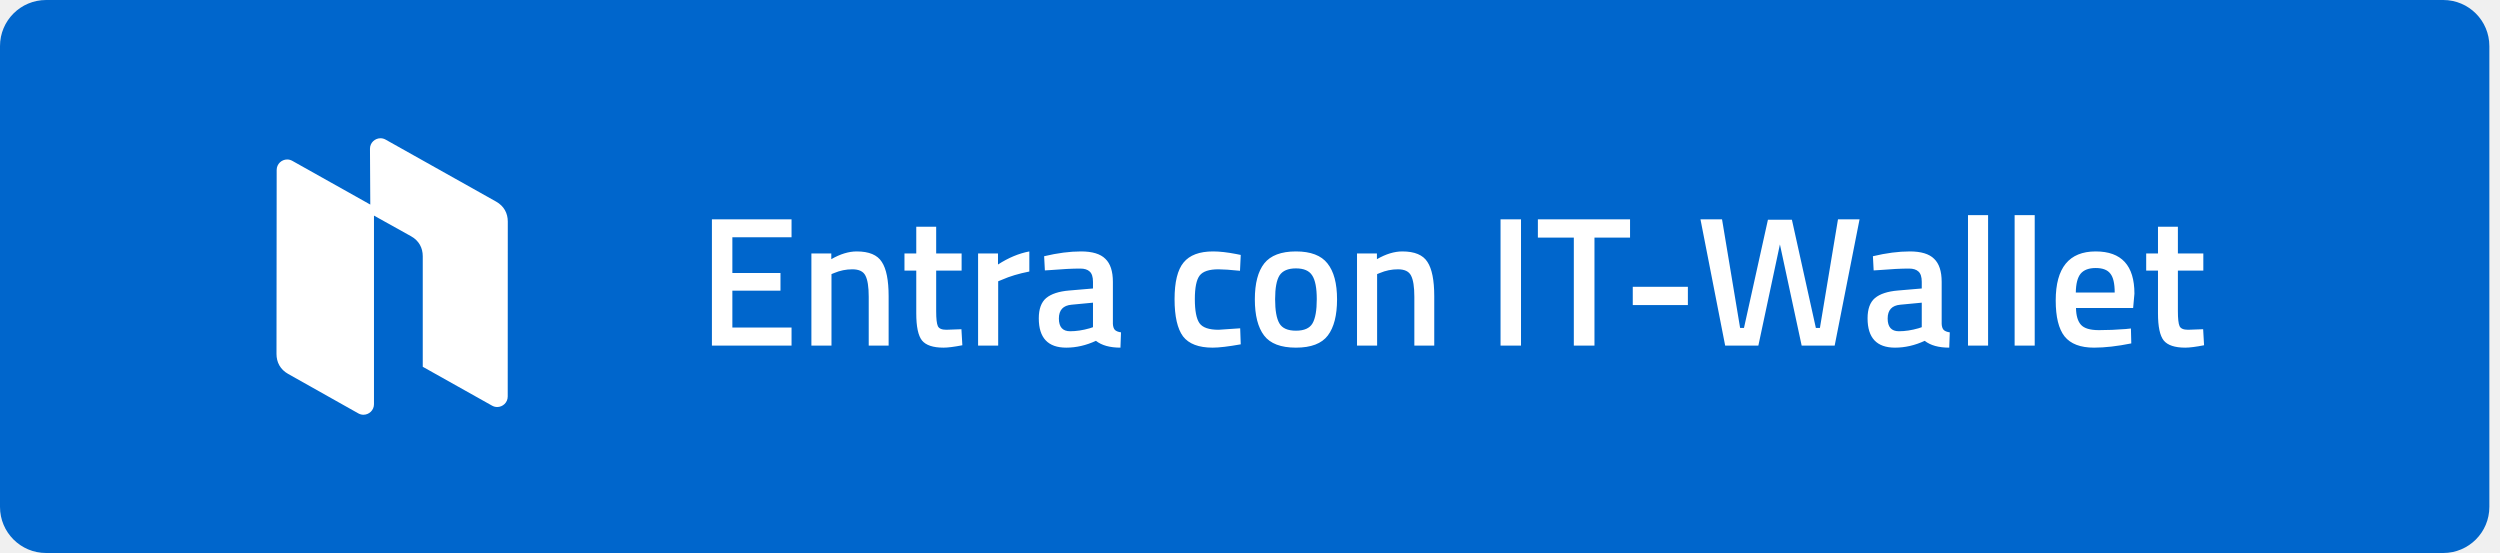
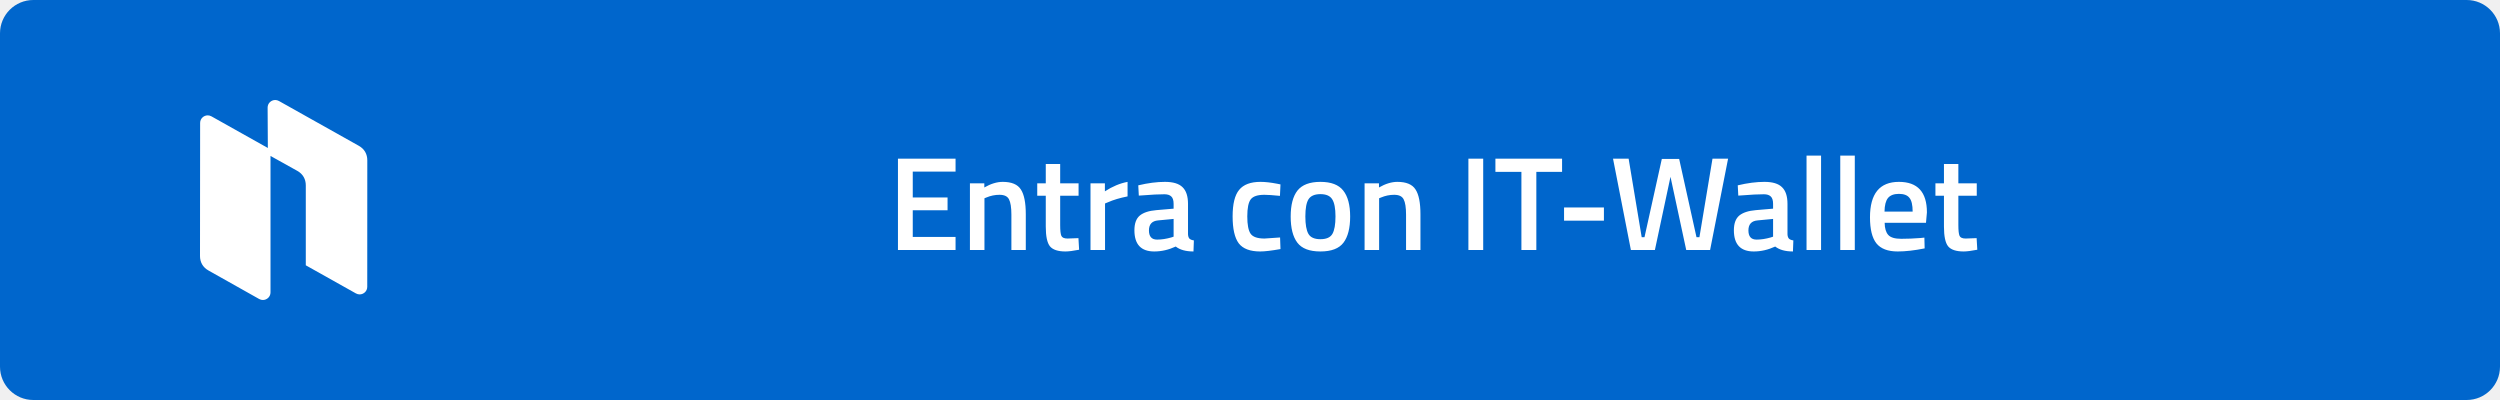
- <svg xmlns="http://www.w3.org/2000/svg" width="217" height="48" viewBox="0 0 217 48" fill="none">
-   <rect width="216.076" height="48" rx="4" fill="#0066CC" />
-   <g clip-path="url(#clip0_2149_27054)">
+ <svg xmlns="http://www.w3.org/2000/svg" width="300" height="48" viewBox="0 0 300 48" fill="none">
+   <rect width="300" height="48" rx="4" fill="#0066CC" />
+   <g clip-path="url(#clip0_2149_27009)">
    <path d="M33.471 12.118C33.325 12.036 33.171 11.999 33.021 12C32.547 12.004 32.112 12.384 32.114 12.913L32.141 17.757L25.372 13.961C25.226 13.879 25.071 13.842 24.921 13.843C24.447 13.846 24.016 14.226 24.015 14.755L24 30.723C24 31.443 24.324 32.071 25.018 32.46L31.103 35.882C31.249 35.964 31.404 36.001 31.554 36C32.028 35.996 32.461 35.616 32.461 35.087V18.714L35.677 20.504C36.372 20.891 36.695 21.521 36.695 22.242V31.836L42.712 35.211C42.859 35.293 43.014 35.33 43.164 35.329C43.638 35.325 44.07 34.945 44.07 34.416L44.076 19.234C44.076 18.513 43.752 17.885 43.058 17.496L33.471 12.118Z" fill="white" />
  </g>
-   <path d="M61.794 30V19.04H68.706V20.592H63.569V23.696H67.746V25.232H63.569V28.432H68.706V30H61.794ZM72.173 30H70.429V22H72.157V22.496C72.936 22.048 73.672 21.824 74.365 21.824C75.432 21.824 76.157 22.128 76.541 22.736C76.936 23.333 77.133 24.325 77.133 25.712V30H75.405V25.76C75.405 24.896 75.309 24.283 75.117 23.92C74.936 23.557 74.557 23.376 73.981 23.376C73.437 23.376 72.915 23.483 72.413 23.696L72.173 23.792V30ZM83.468 23.488H81.26V27.008C81.26 27.659 81.308 28.091 81.404 28.304C81.5 28.517 81.745 28.624 82.14 28.624L83.452 28.576L83.532 29.968C82.817 30.107 82.273 30.176 81.9 30.176C80.993 30.176 80.369 29.968 80.028 29.552C79.697 29.136 79.532 28.352 79.532 27.2V23.488H78.508V22H79.532V19.68H81.26V22H83.468V23.488ZM84.898 30V22H86.626V22.96C87.533 22.373 88.439 21.995 89.346 21.824V23.568C88.429 23.749 87.645 23.984 86.994 24.272L86.642 24.416V30H84.898ZM96.599 24.464V28.112C96.61 28.347 96.669 28.523 96.775 28.64C96.893 28.747 97.069 28.816 97.303 28.848L97.255 30.176C96.338 30.176 95.629 29.979 95.127 29.584C94.274 29.979 93.415 30.176 92.551 30.176C90.962 30.176 90.167 29.328 90.167 27.632C90.167 26.821 90.381 26.235 90.807 25.872C91.245 25.509 91.911 25.291 92.807 25.216L94.871 25.04V24.464C94.871 24.037 94.775 23.739 94.583 23.568C94.402 23.397 94.13 23.312 93.767 23.312C93.085 23.312 92.231 23.355 91.207 23.44L90.695 23.472L90.631 22.24C91.794 21.963 92.861 21.824 93.831 21.824C94.813 21.824 95.517 22.037 95.943 22.464C96.381 22.88 96.599 23.547 96.599 24.464ZM93.015 26.448C92.279 26.512 91.911 26.912 91.911 27.648C91.911 28.384 92.237 28.752 92.887 28.752C93.421 28.752 93.986 28.667 94.583 28.496L94.871 28.4V26.272L93.015 26.448ZM105.296 21.824C105.862 21.824 106.528 21.899 107.296 22.048L107.696 22.128L107.632 23.504C106.79 23.419 106.166 23.376 105.76 23.376C104.95 23.376 104.406 23.557 104.128 23.92C103.851 24.283 103.712 24.965 103.712 25.968C103.712 26.971 103.846 27.664 104.112 28.048C104.379 28.432 104.934 28.624 105.776 28.624L107.648 28.496L107.696 29.888C106.619 30.08 105.808 30.176 105.264 30.176C104.048 30.176 103.19 29.851 102.688 29.2C102.198 28.539 101.952 27.461 101.952 25.968C101.952 24.475 102.214 23.413 102.736 22.784C103.259 22.144 104.112 21.824 105.296 21.824ZM109.736 22.864C110.291 22.171 111.208 21.824 112.488 21.824C113.768 21.824 114.68 22.171 115.224 22.864C115.779 23.557 116.056 24.597 116.056 25.984C116.056 27.371 115.79 28.416 115.256 29.12C114.723 29.824 113.8 30.176 112.488 30.176C111.176 30.176 110.254 29.824 109.72 29.12C109.187 28.416 108.92 27.371 108.92 25.984C108.92 24.597 109.192 23.557 109.736 22.864ZM111.048 28.064C111.294 28.491 111.774 28.704 112.488 28.704C113.203 28.704 113.683 28.491 113.928 28.064C114.174 27.637 114.296 26.939 114.296 25.968C114.296 24.997 114.163 24.309 113.896 23.904C113.64 23.499 113.171 23.296 112.488 23.296C111.806 23.296 111.331 23.499 111.064 23.904C110.808 24.309 110.68 24.997 110.68 25.968C110.68 26.939 110.803 27.637 111.048 28.064ZM119.533 30H117.789V22H119.517V22.496C120.295 22.048 121.031 21.824 121.725 21.824C122.791 21.824 123.517 22.128 123.901 22.736C124.295 23.333 124.493 24.325 124.493 25.712V30H122.765V25.76C122.765 24.896 122.669 24.283 122.477 23.92C122.295 23.557 121.917 23.376 121.341 23.376C120.797 23.376 120.274 23.483 119.773 23.696L119.533 23.792V30ZM130.247 30V19.04H132.023V30H130.247ZM133.488 20.624V19.04H141.488V20.624H138.4V30H136.608V20.624H133.488ZM141.724 26.48V24.896H146.508V26.48H141.724ZM147.601 19.04H149.473L151.041 28.464H151.377L153.457 19.072H155.537L157.617 28.464H157.969L159.537 19.04H161.409L159.249 30H156.385L154.497 21.216L152.625 30H149.745L147.601 19.04ZM168.537 24.464V28.112C168.547 28.347 168.606 28.523 168.713 28.64C168.83 28.747 169.006 28.816 169.241 28.848L169.193 30.176C168.275 30.176 167.566 29.979 167.065 29.584C166.211 29.979 165.353 30.176 164.489 30.176C162.899 30.176 162.105 29.328 162.105 27.632C162.105 26.821 162.318 26.235 162.745 25.872C163.182 25.509 163.849 25.291 164.745 25.216L166.809 25.04V24.464C166.809 24.037 166.713 23.739 166.521 23.568C166.339 23.397 166.067 23.312 165.705 23.312C165.022 23.312 164.169 23.355 163.145 23.44L162.633 23.472L162.569 22.24C163.731 21.963 164.798 21.824 165.769 21.824C166.75 21.824 167.454 22.037 167.881 22.464C168.318 22.88 168.537 23.547 168.537 24.464ZM164.953 26.448C164.217 26.512 163.849 26.912 163.849 27.648C163.849 28.384 164.174 28.752 164.825 28.752C165.358 28.752 165.923 28.667 166.521 28.496L166.809 28.4V26.272L164.953 26.448ZM170.822 30V18.672H172.566V30H170.822ZM174.869 30V18.672H176.613V30H174.869ZM184.516 28.56L184.964 28.512L184.996 29.808C183.78 30.053 182.703 30.176 181.764 30.176C180.58 30.176 179.727 29.851 179.204 29.2C178.692 28.549 178.436 27.509 178.436 26.08C178.436 23.243 179.593 21.824 181.908 21.824C184.148 21.824 185.268 23.045 185.268 25.488L185.156 26.736H180.196C180.207 27.397 180.351 27.883 180.628 28.192C180.905 28.501 181.423 28.656 182.18 28.656C182.937 28.656 183.716 28.624 184.516 28.56ZM183.556 25.392C183.556 24.603 183.428 24.053 183.172 23.744C182.927 23.424 182.505 23.264 181.908 23.264C181.311 23.264 180.873 23.429 180.596 23.76C180.329 24.091 180.191 24.635 180.18 25.392H183.556ZM191.249 23.488H189.041V27.008C189.041 27.659 189.089 28.091 189.185 28.304C189.281 28.517 189.526 28.624 189.921 28.624L191.233 28.576L191.313 29.968C190.598 30.107 190.054 30.176 189.681 30.176C188.774 30.176 188.15 29.968 187.809 29.552C187.478 29.136 187.313 28.352 187.313 27.2V23.488H186.289V22H187.313V19.68H189.041V22H191.249V23.488Z" fill="white" />
+   <path d="M107.755 30V19.04H114.667V20.592H109.531V23.696H113.707V25.232H109.531V28.432H114.667V30H107.755ZM118.135 30H116.391V22H118.119V22.496C118.898 22.048 119.634 21.824 120.327 21.824C121.394 21.824 122.119 22.128 122.503 22.736C122.898 23.333 123.095 24.325 123.095 25.712V30H121.367V25.76C121.367 24.896 121.271 24.283 121.079 23.92C120.898 23.557 120.519 23.376 119.943 23.376C119.399 23.376 118.876 23.483 118.375 23.696L118.135 23.792V30ZM129.429 23.488H127.221V27.008C127.221 27.659 127.269 28.091 127.365 28.304C127.461 28.517 127.707 28.624 128.101 28.624L129.413 28.576L129.493 29.968C128.779 30.107 128.235 30.176 127.861 30.176C126.955 30.176 126.331 29.968 125.989 29.552C125.659 29.136 125.493 28.352 125.493 27.2V23.488H124.469V22H125.493V19.68H127.221V22H129.429V23.488ZM130.86 30V22H132.588V22.96C133.494 22.373 134.401 21.995 135.308 21.824V23.568C134.39 23.749 133.606 23.984 132.956 24.272L132.604 24.416V30H130.86ZM142.561 24.464V28.112C142.572 28.347 142.63 28.523 142.737 28.64C142.854 28.747 143.03 28.816 143.265 28.848L143.217 30.176C142.3 30.176 141.59 29.979 141.089 29.584C140.236 29.979 139.377 30.176 138.513 30.176C136.924 30.176 136.129 29.328 136.129 27.632C136.129 26.821 136.342 26.235 136.769 25.872C137.206 25.509 137.873 25.291 138.769 25.216L140.833 25.04V24.464C140.833 24.037 140.737 23.739 140.545 23.568C140.364 23.397 140.092 23.312 139.729 23.312C139.046 23.312 138.193 23.355 137.169 23.44L136.657 23.472L136.593 22.24C137.756 21.963 138.822 21.824 139.793 21.824C140.774 21.824 141.478 22.037 141.905 22.464C142.342 22.88 142.561 23.547 142.561 24.464ZM138.977 26.448C138.241 26.512 137.873 26.912 137.873 27.648C137.873 28.384 138.198 28.752 138.849 28.752C139.382 28.752 139.948 28.667 140.545 28.496L140.833 28.4V26.272L138.977 26.448ZM151.258 21.824C151.823 21.824 152.49 21.899 153.258 22.048L153.658 22.128L153.594 23.504C152.751 23.419 152.127 23.376 151.722 23.376C150.911 23.376 150.367 23.557 150.09 23.92C149.813 24.283 149.674 24.965 149.674 25.968C149.674 26.971 149.807 27.664 150.074 28.048C150.341 28.432 150.895 28.624 151.738 28.624L153.61 28.496L153.658 29.888C152.581 30.08 151.77 30.176 151.226 30.176C150.01 30.176 149.151 29.851 148.65 29.2C148.159 28.539 147.914 27.461 147.914 25.968C147.914 24.475 148.175 23.413 148.698 22.784C149.221 22.144 150.074 21.824 151.258 21.824ZM155.698 22.864C156.253 22.171 157.17 21.824 158.45 21.824C159.73 21.824 160.642 22.171 161.186 22.864C161.741 23.557 162.018 24.597 162.018 25.984C162.018 27.371 161.751 28.416 161.218 29.12C160.685 29.824 159.762 30.176 158.45 30.176C157.138 30.176 156.215 29.824 155.682 29.12C155.149 28.416 154.882 27.371 154.882 25.984C154.882 24.597 155.154 23.557 155.698 22.864ZM157.01 28.064C157.255 28.491 157.735 28.704 158.45 28.704C159.165 28.704 159.645 28.491 159.89 28.064C160.135 27.637 160.258 26.939 160.258 25.968C160.258 24.997 160.125 24.309 159.858 23.904C159.602 23.499 159.133 23.296 158.45 23.296C157.767 23.296 157.293 23.499 157.026 23.904C156.77 24.309 156.642 24.997 156.642 25.968C156.642 26.939 156.765 27.637 157.01 28.064ZM165.494 30H163.75V22H165.478V22.496C166.257 22.048 166.993 21.824 167.686 21.824C168.753 21.824 169.478 22.128 169.862 22.736C170.257 23.333 170.454 24.325 170.454 25.712V30H168.726V25.76C168.726 24.896 168.63 24.283 168.438 23.92C168.257 23.557 167.878 23.376 167.302 23.376C166.758 23.376 166.236 23.483 165.734 23.696L165.494 23.792V30ZM176.208 30V19.04H177.984V30H176.208ZM179.449 20.624V19.04H187.449V20.624H184.361V30H182.569V20.624H179.449ZM187.686 26.48V24.896H192.47V26.48H187.686ZM193.563 19.04H195.435L197.003 28.464H197.339L199.419 19.072H201.499L203.579 28.464H203.931L205.499 19.04H207.371L205.211 30H202.347L200.459 21.216L198.587 30H195.707L193.563 19.04ZM214.498 24.464V28.112C214.509 28.347 214.568 28.523 214.674 28.64C214.792 28.747 214.968 28.816 215.202 28.848L215.154 30.176C214.237 30.176 213.528 29.979 213.026 29.584C212.173 29.979 211.314 30.176 210.45 30.176C208.861 30.176 208.066 29.328 208.066 27.632C208.066 26.821 208.28 26.235 208.706 25.872C209.144 25.509 209.81 25.291 210.706 25.216L212.77 25.04V24.464C212.77 24.037 212.674 23.739 212.482 23.568C212.301 23.397 212.029 23.312 211.666 23.312C210.984 23.312 210.13 23.355 209.106 23.44L208.594 23.472L208.53 22.24C209.693 21.963 210.76 21.824 211.73 21.824C212.712 21.824 213.416 22.037 213.842 22.464C214.28 22.88 214.498 23.547 214.498 24.464ZM210.914 26.448C210.178 26.512 209.81 26.912 209.81 27.648C209.81 28.384 210.136 28.752 210.786 28.752C211.32 28.752 211.885 28.667 212.482 28.496L212.77 28.4V26.272L210.914 26.448ZM216.784 30V18.672H218.528V30H216.784ZM220.831 30V18.672H222.575V30H220.831ZM230.478 28.56L230.926 28.512L230.958 29.808C229.742 30.053 228.664 30.176 227.726 30.176C226.542 30.176 225.688 29.851 225.166 29.2C224.654 28.549 224.398 27.509 224.398 26.08C224.398 23.243 225.555 21.824 227.87 21.824C230.11 21.824 231.23 23.045 231.23 25.488L231.118 26.736H226.158C226.168 27.397 226.312 27.883 226.59 28.192C226.867 28.501 227.384 28.656 228.142 28.656C228.899 28.656 229.678 28.624 230.478 28.56ZM229.518 25.392C229.518 24.603 229.39 24.053 229.134 23.744C228.888 23.424 228.467 23.264 227.87 23.264C227.272 23.264 226.835 23.429 226.558 23.76C226.291 24.091 226.152 24.635 226.142 25.392H229.518ZM237.211 23.488H235.003V27.008C235.003 27.659 235.051 28.091 235.147 28.304C235.243 28.517 235.488 28.624 235.883 28.624L237.195 28.576L237.275 29.968C236.56 30.107 236.016 30.176 235.643 30.176C234.736 30.176 234.112 29.968 233.771 29.552C233.44 29.136 233.275 28.352 233.275 27.2V23.488H232.251V22H233.275V19.68H235.003V22H237.211V23.488Z" fill="white" />
  <defs>
-     <clipPath id="clip0_2149_27054">
+     <clipPath id="clip0_2149_27009">
      <rect width="20.076" height="24" fill="white" transform="translate(24 12)" />
    </clipPath>
  </defs>
</svg>
